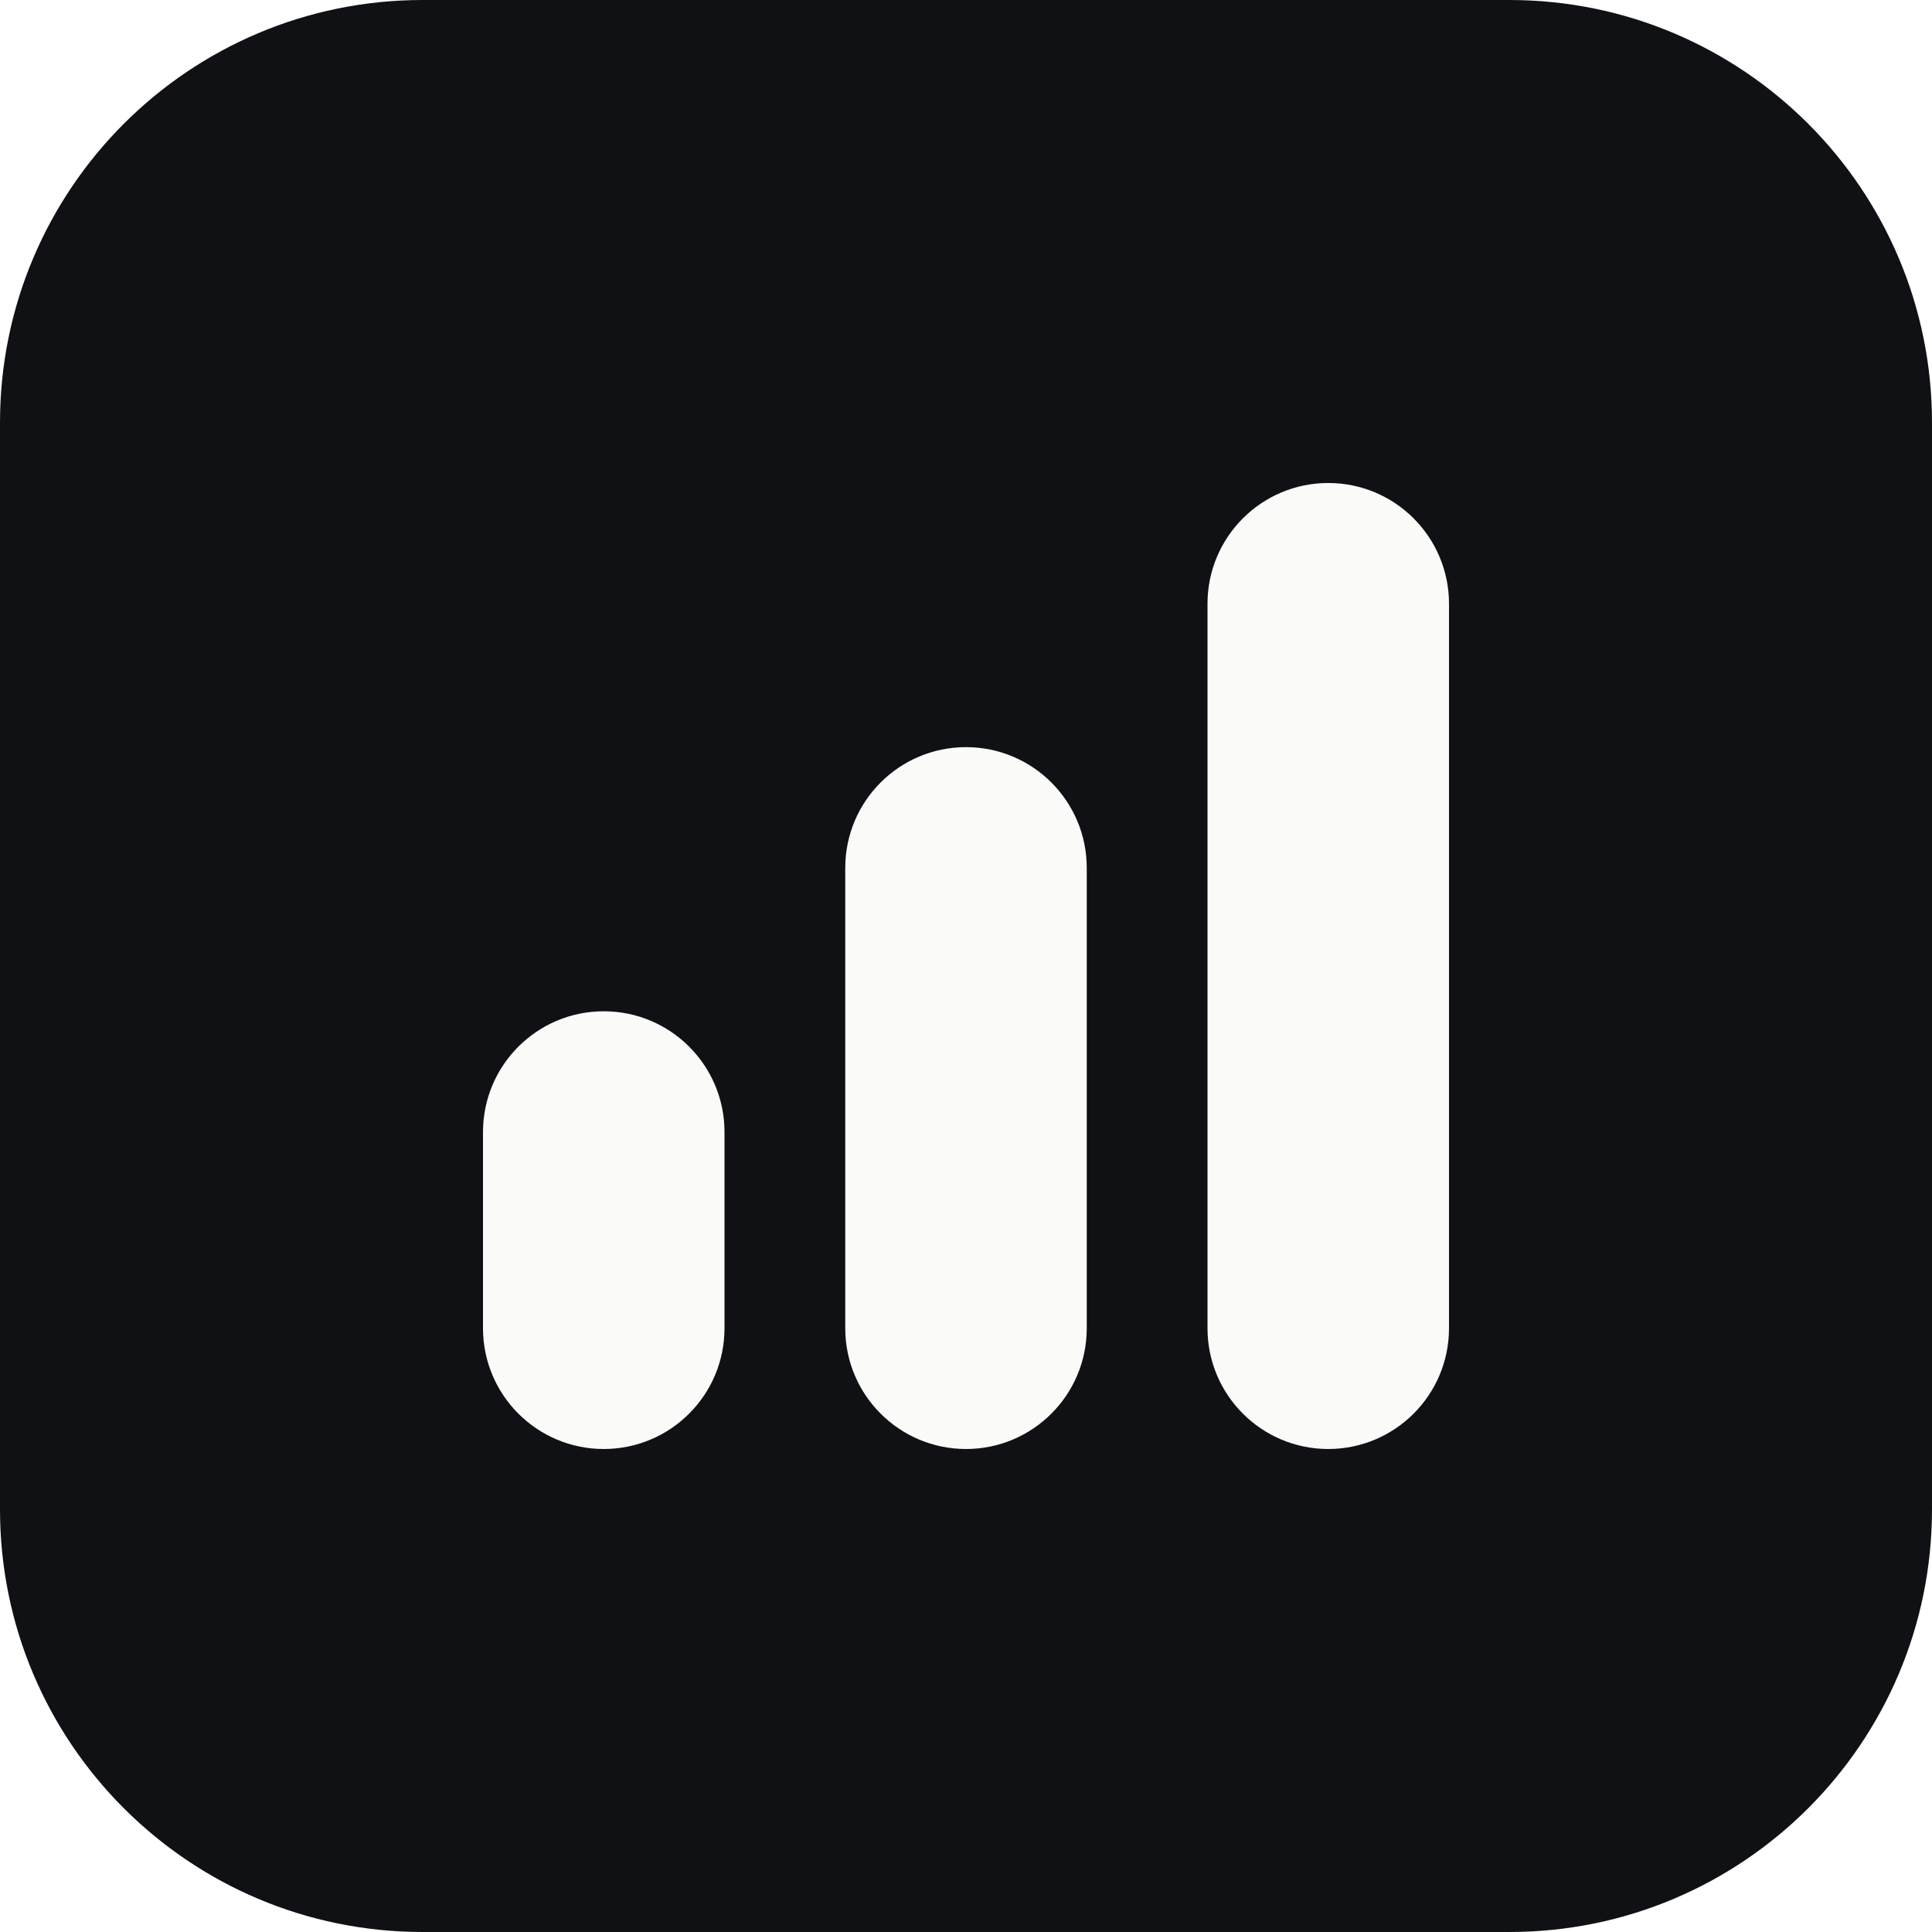
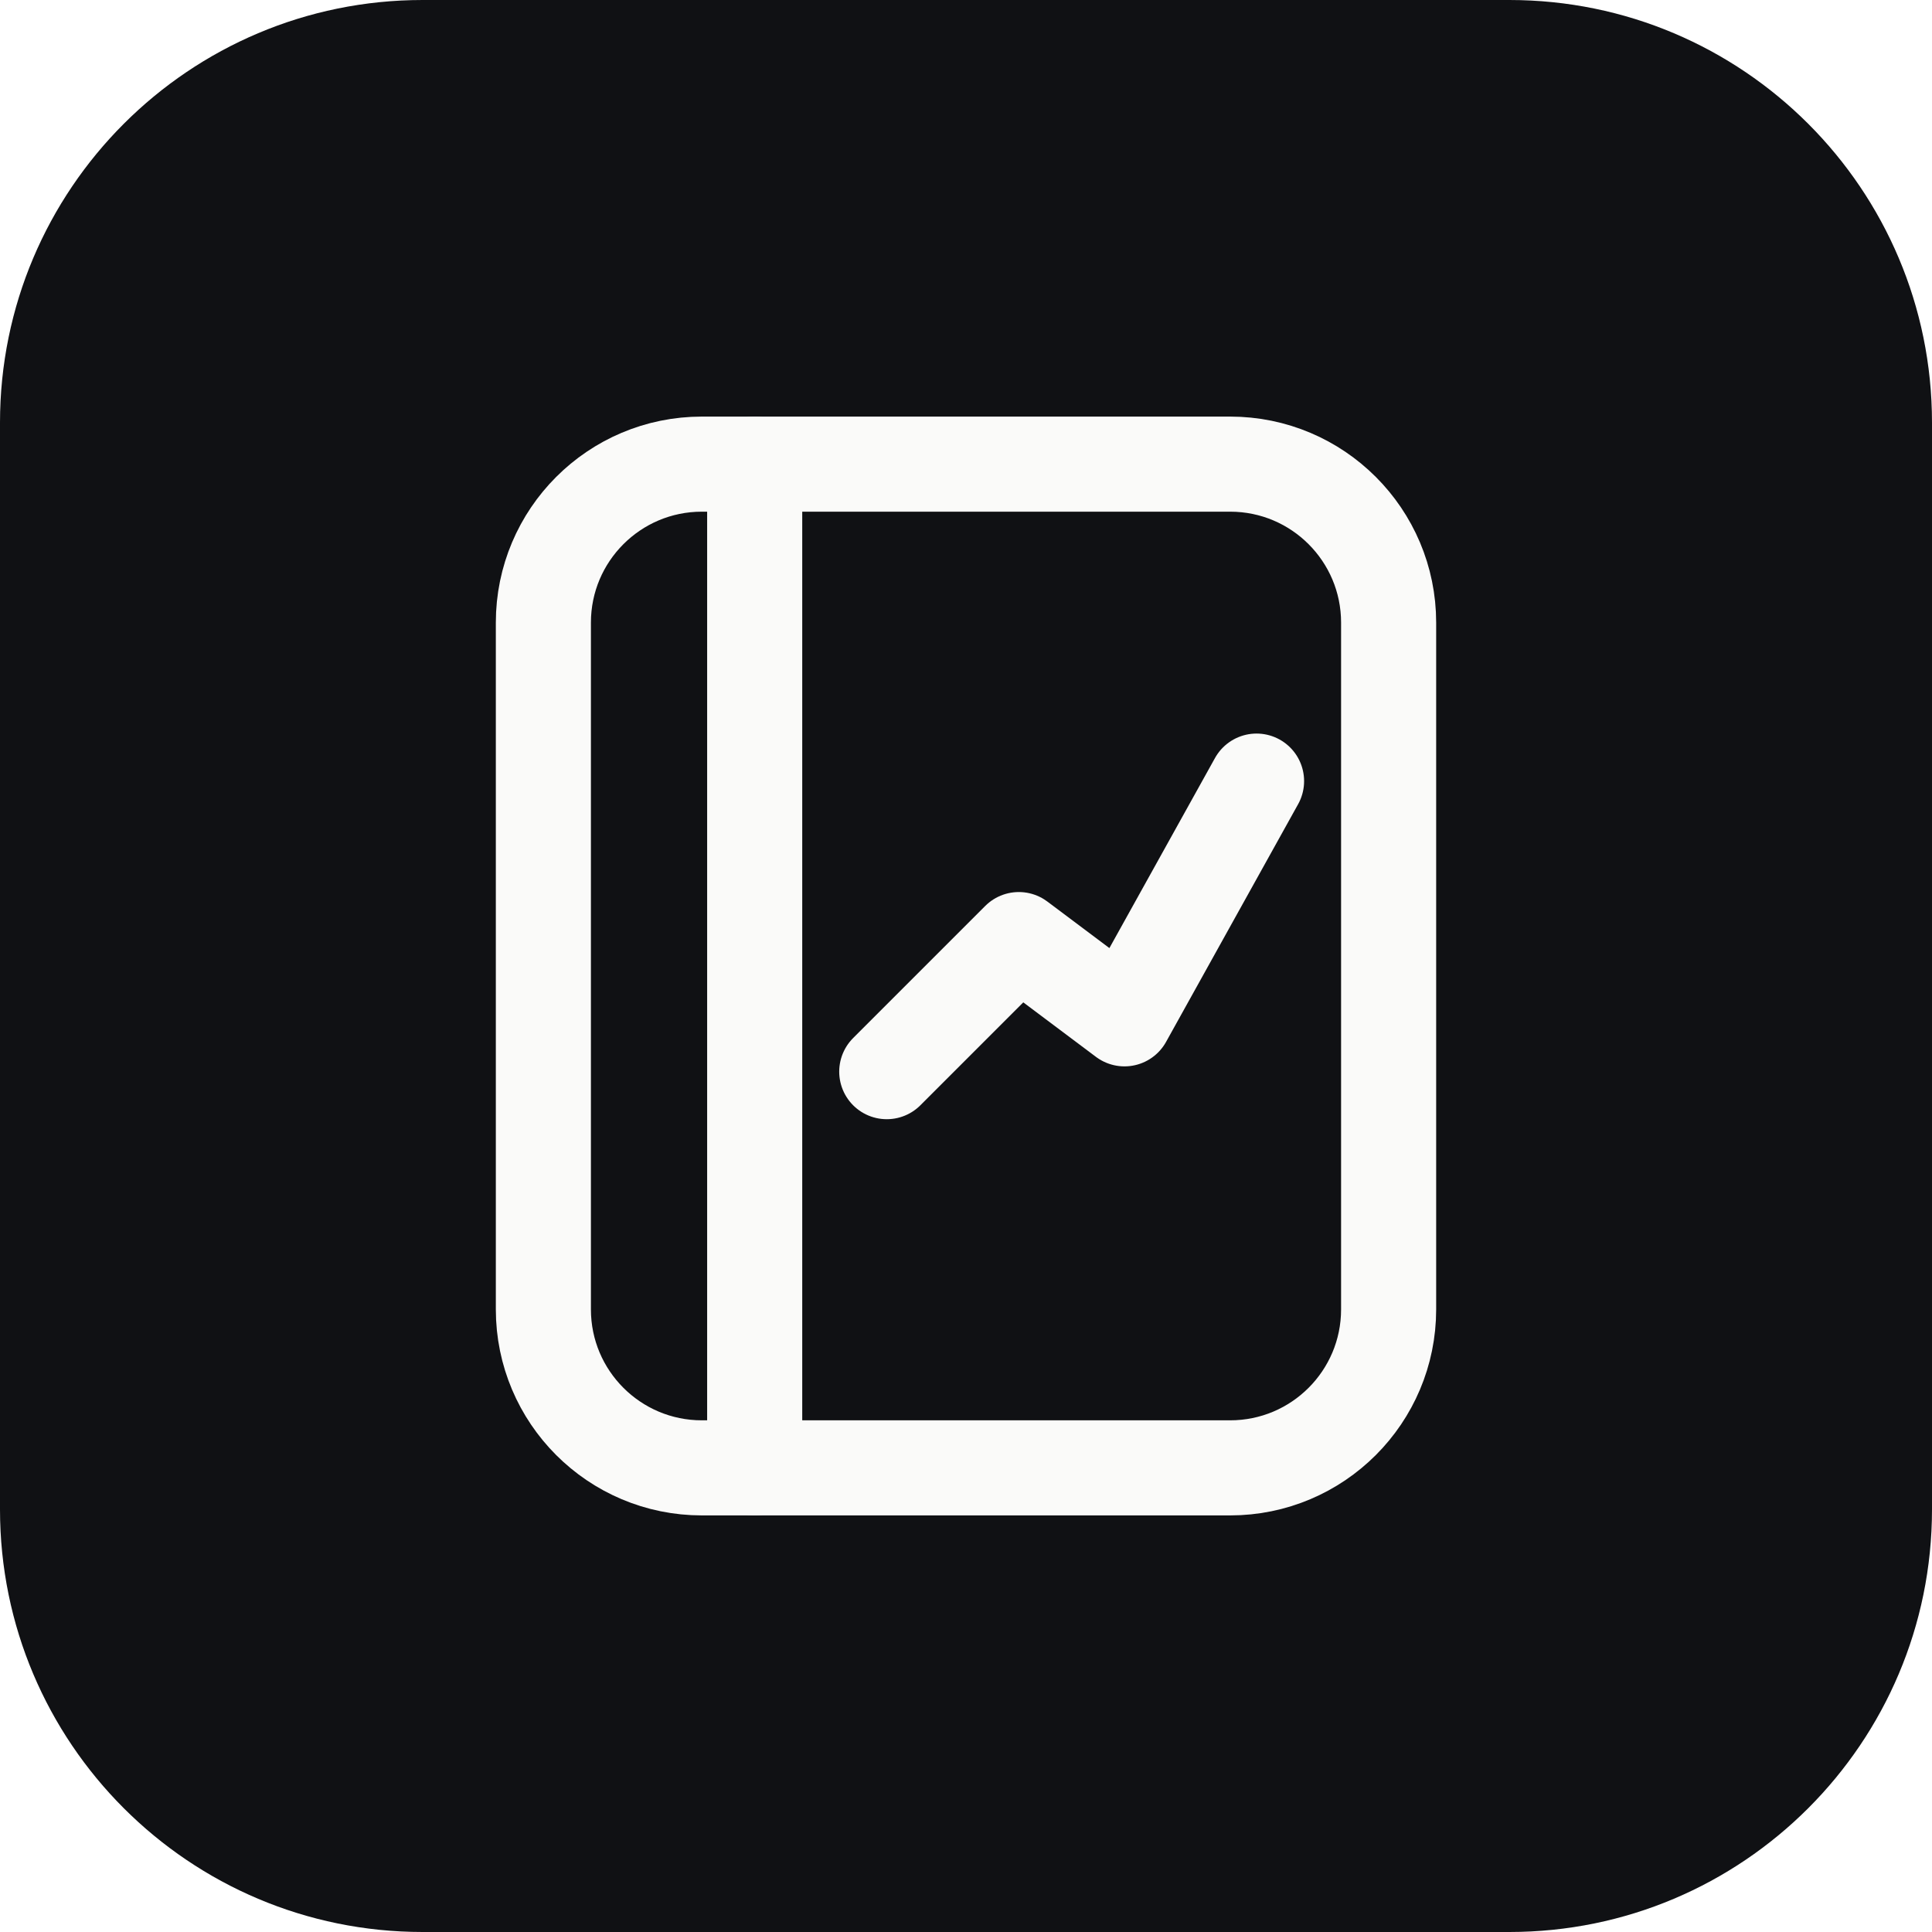
<svg xmlns="http://www.w3.org/2000/svg" viewBox="0 0 512 512">
  <rect width="512" height="512" rx="112" fill="#101114" />
-   <g fill="#fafaf9">
-     <rect x="128" y="268" width="64" height="116" rx="32" />
-     <rect x="224" y="198" width="64" height="186" rx="32" />
-     <rect x="320" y="128" width="64" height="256" rx="32" />
+   <g transform="translate(88 88) scale(14)" fill="none" stroke="#fafaf9" stroke-width="1.8" stroke-linecap="round" stroke-linejoin="round">
+     <rect x="4" y="2.5" width="16" height="19" rx="3" />
+     <path d="M8 2.5v19M10.5 14l2.5-2.5 2 1.5 2.5-4.5" />
  </g>
</svg>
